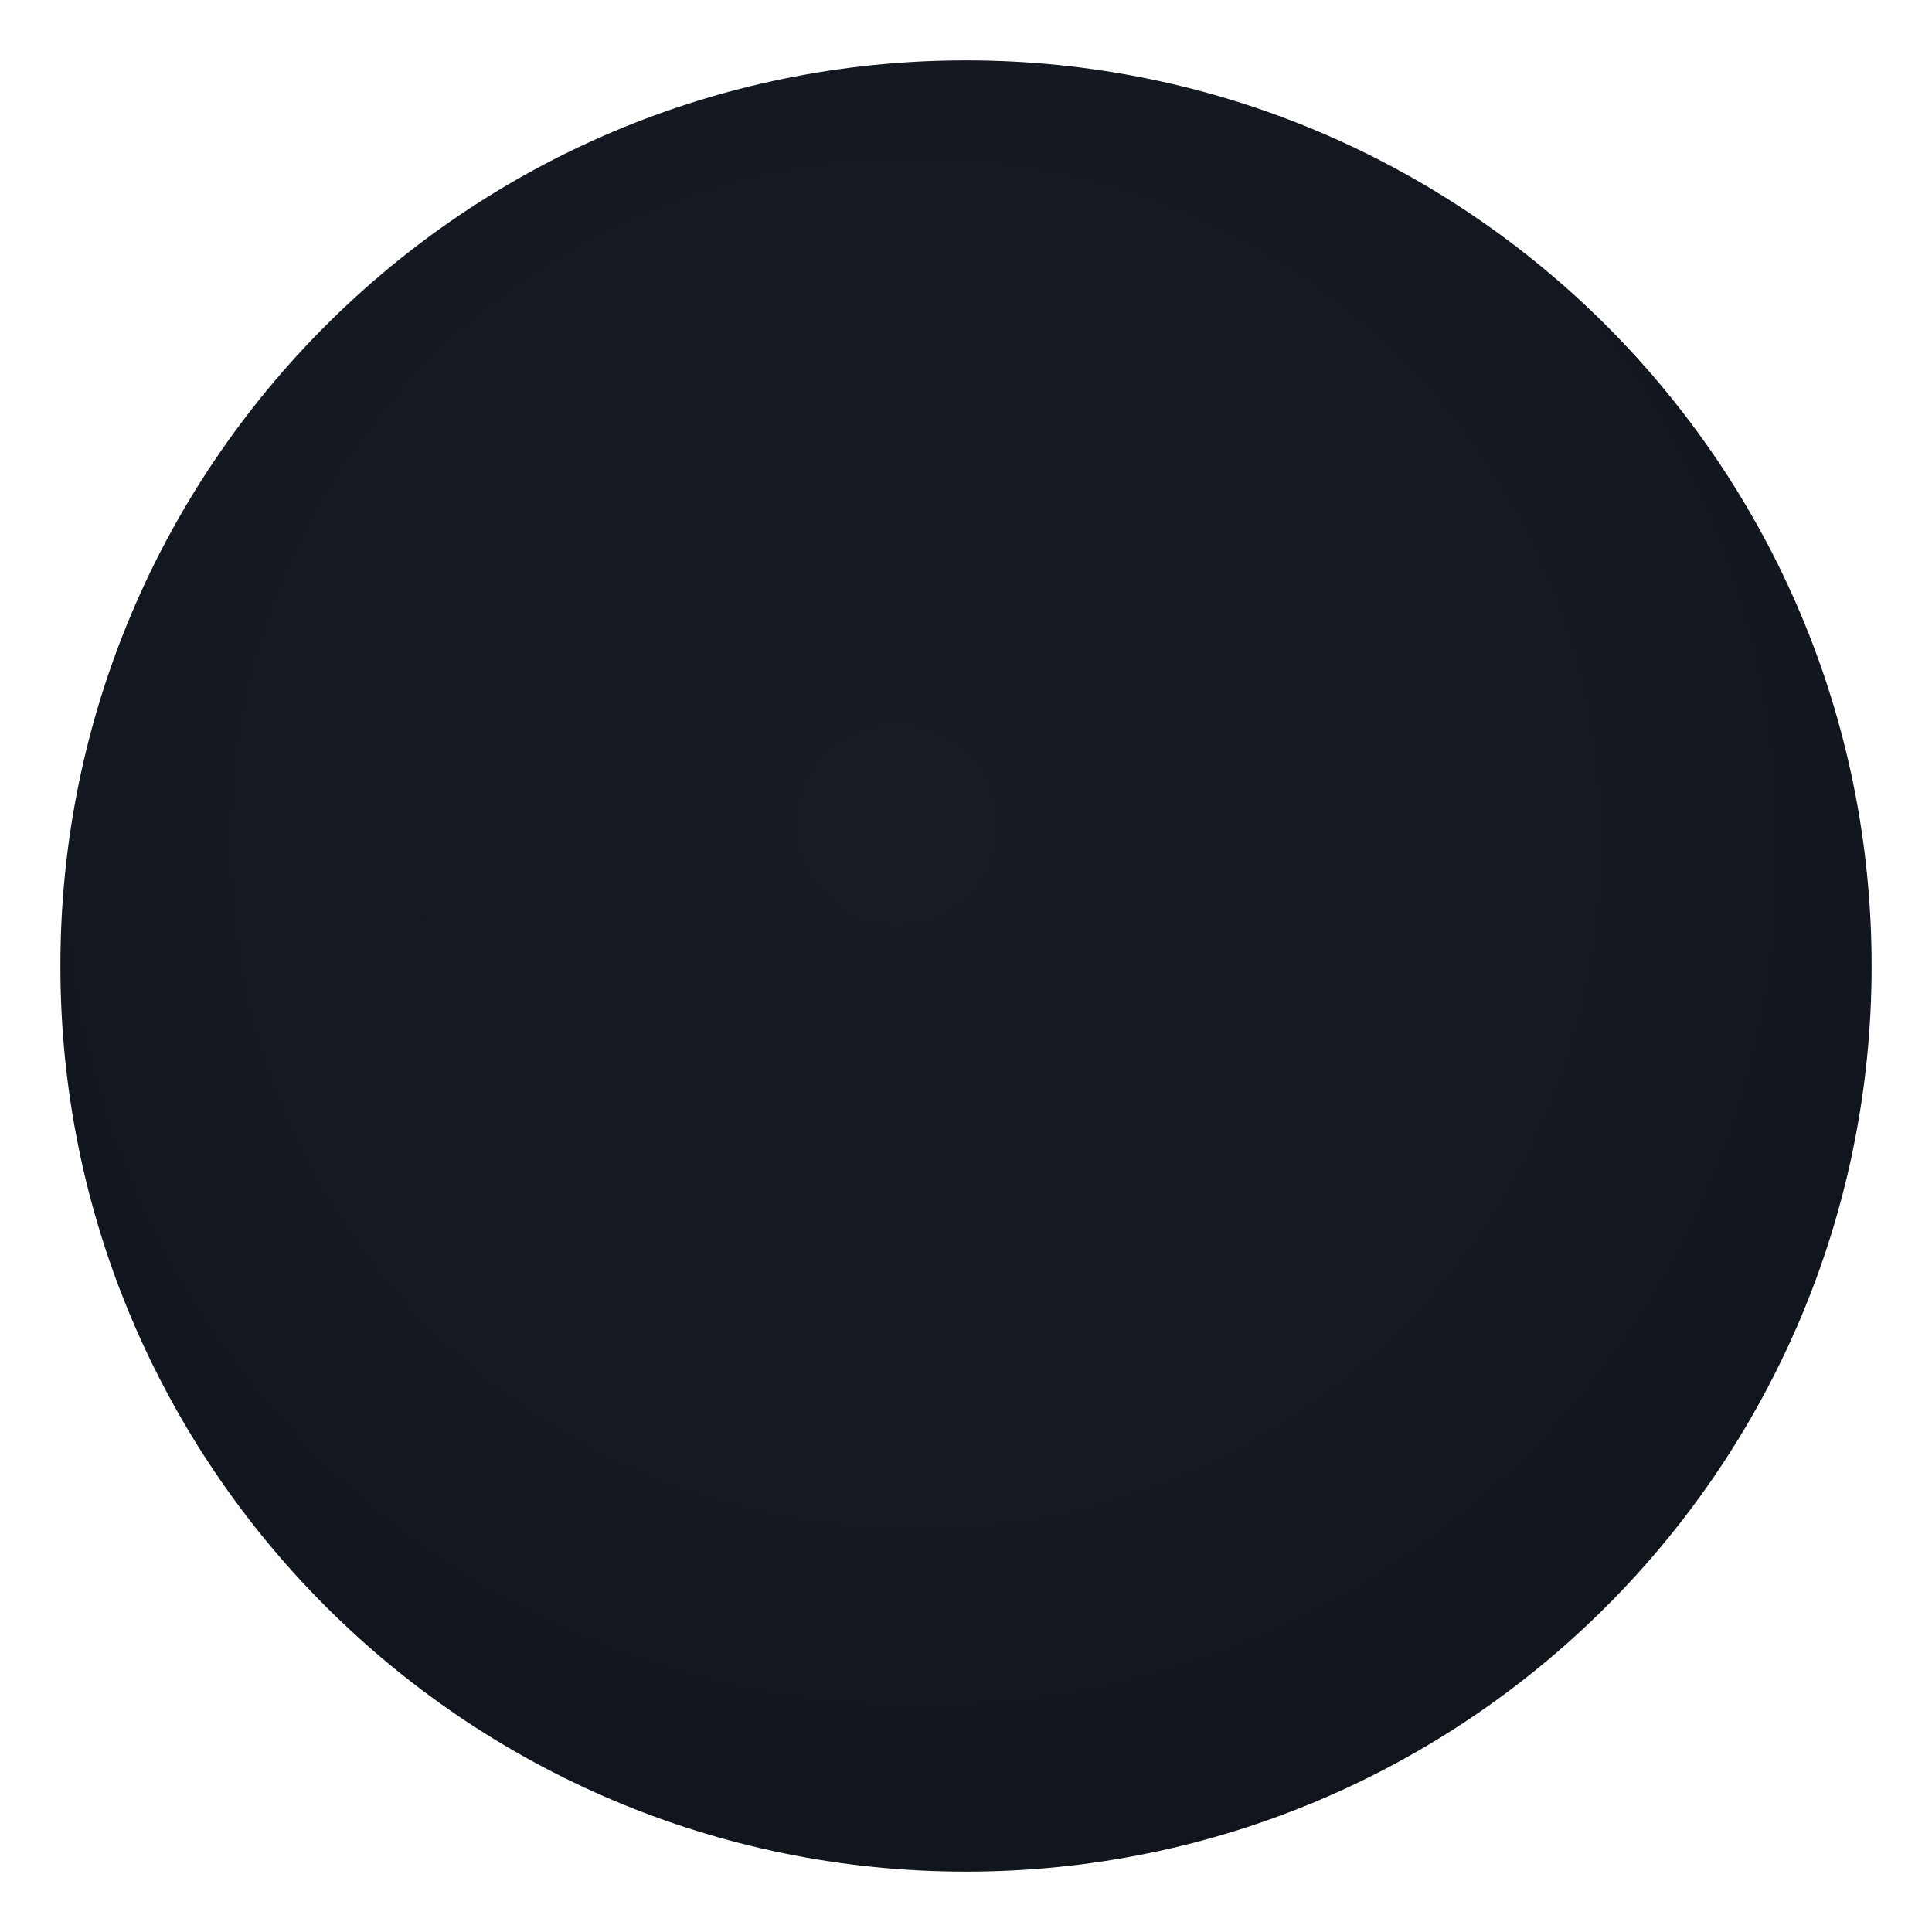
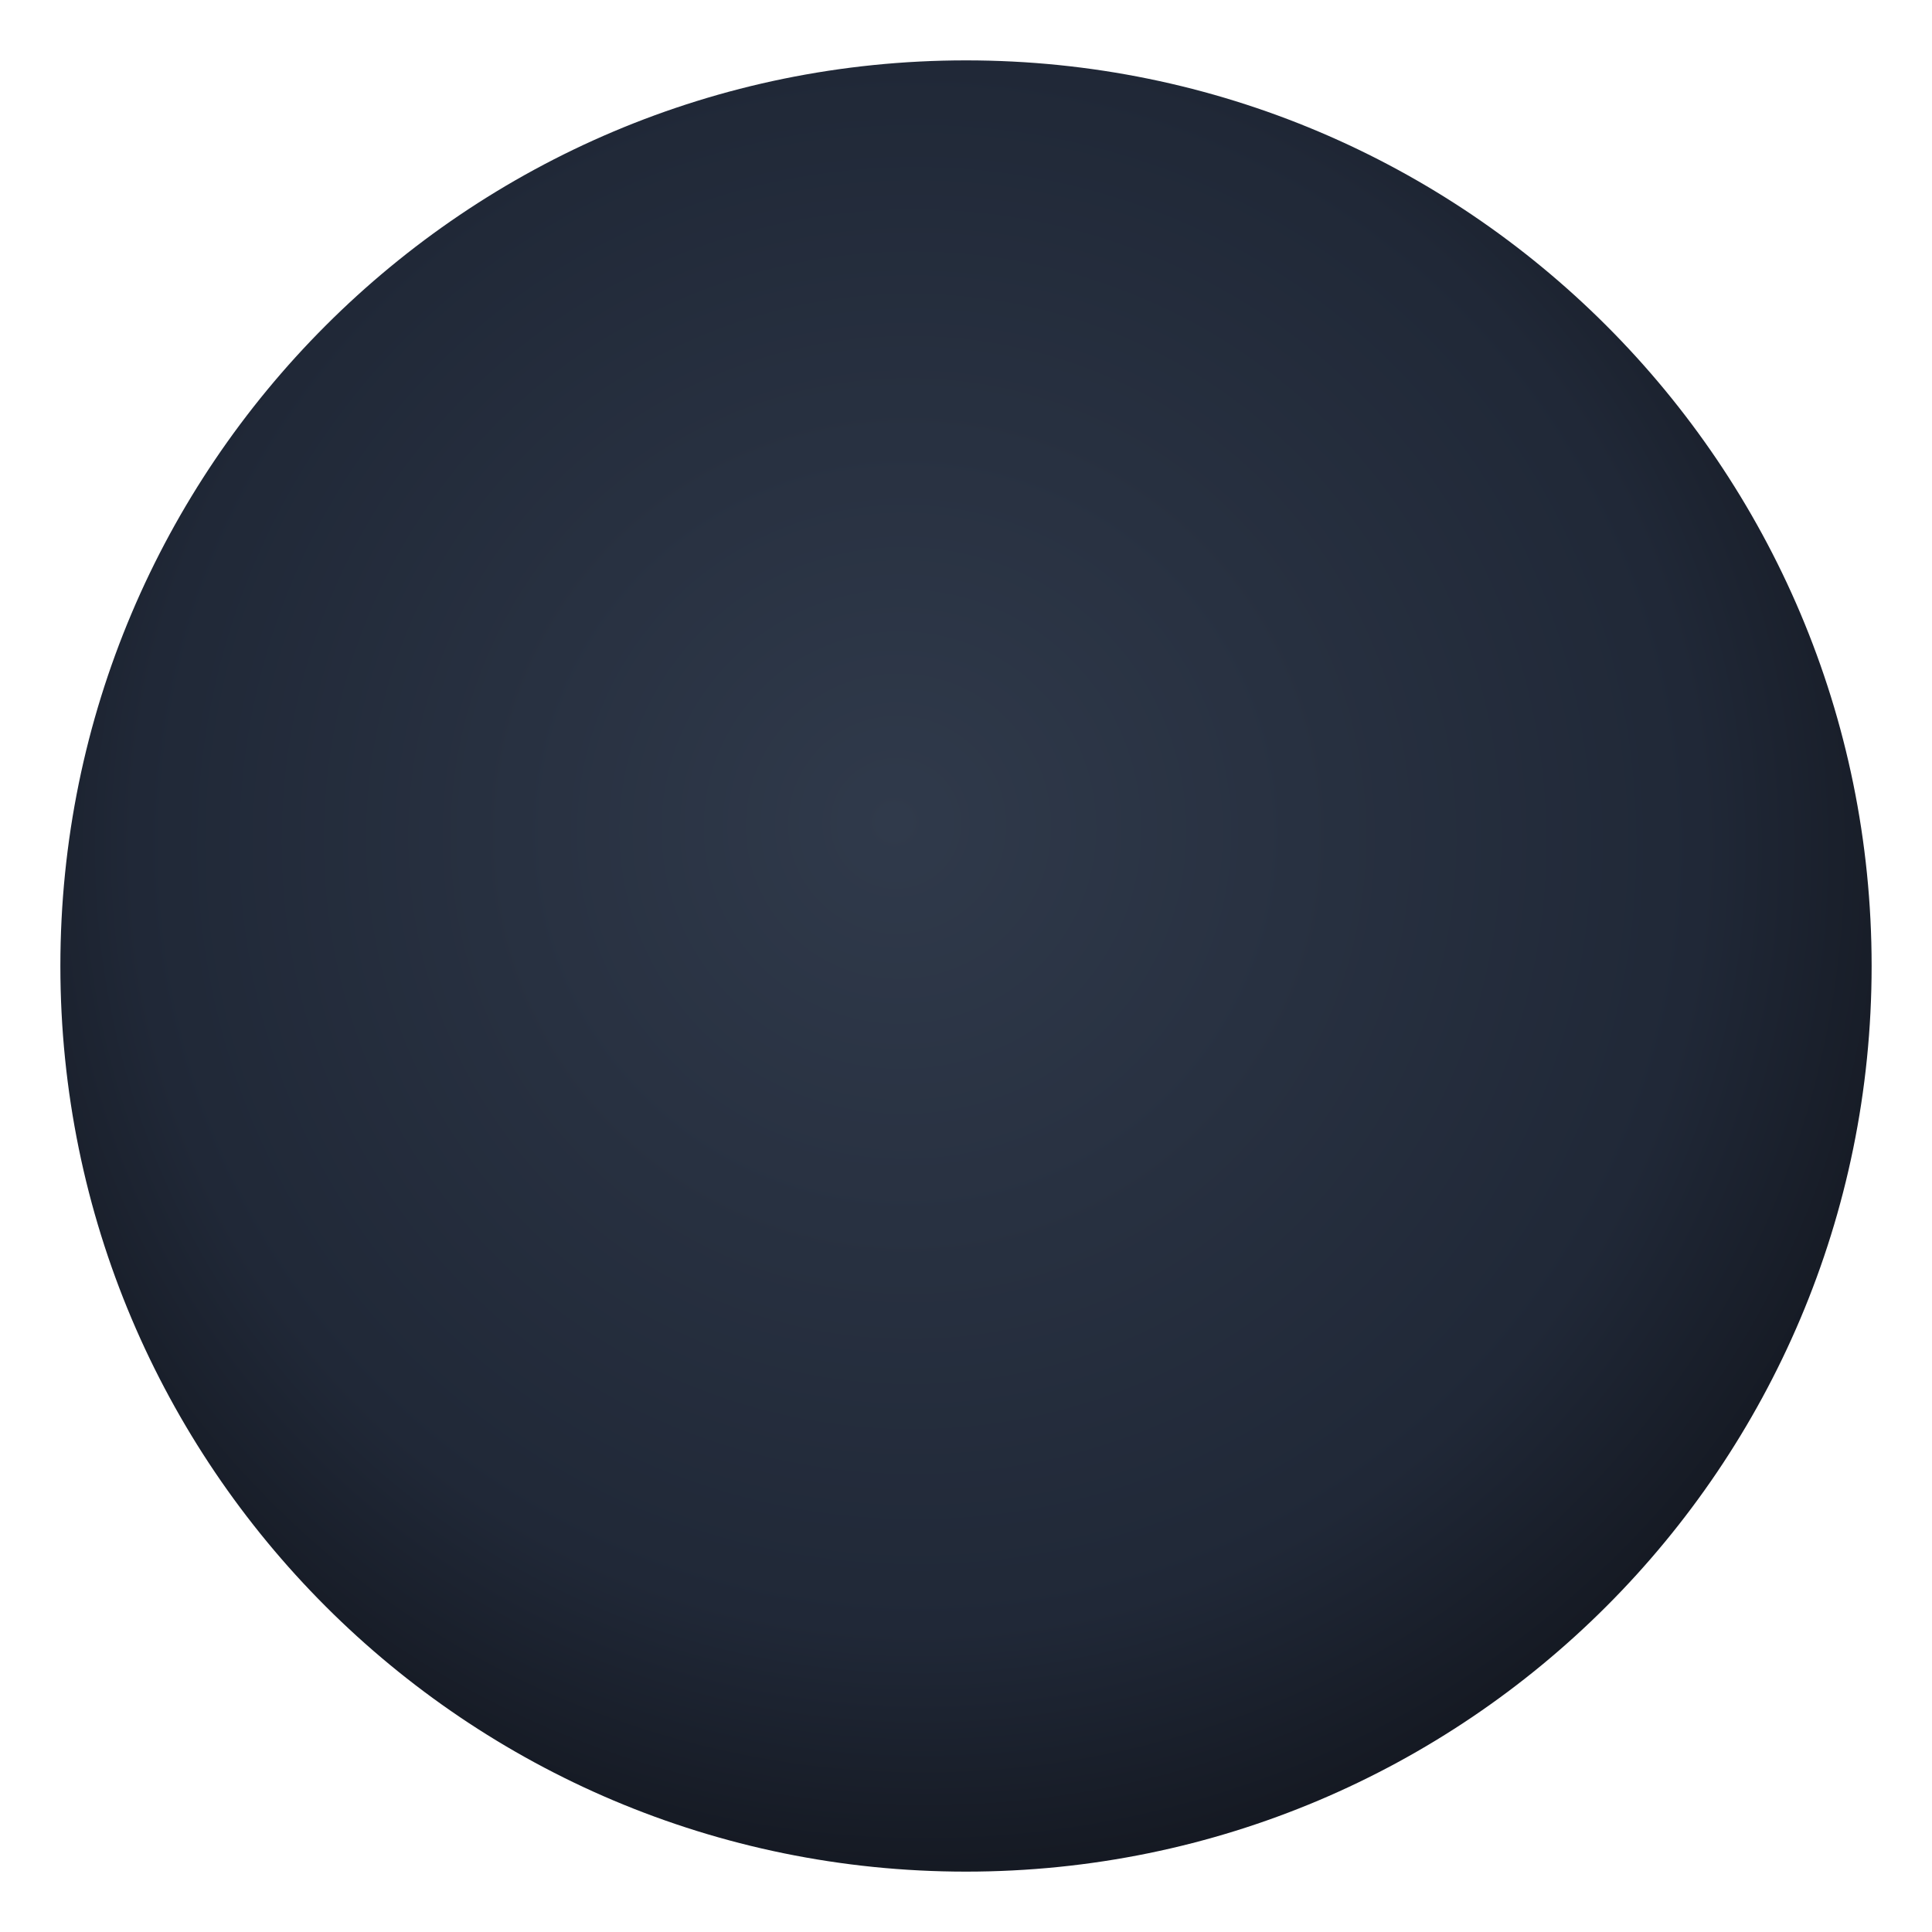
<svg xmlns="http://www.w3.org/2000/svg" viewBox="0 0 64 64">
  <defs>
    <radialGradient id="g" cx="48%" cy="44%" r="62%" fx="46%" fy="42%">
-       <stop offset="0%" stop-color="#171c25" />
-       <stop offset="70%" stop-color="#131821" />
+       <stop offset="0%" stop-color="#303a4b" />
+       <stop offset="70%" stop-color="#202837" />
      <stop offset="100%" stop-color="#10131a" />
    </radialGradient>
  </defs>
  <circle cx="32" cy="32" r="30" fill="url(#g)" />
</svg>
